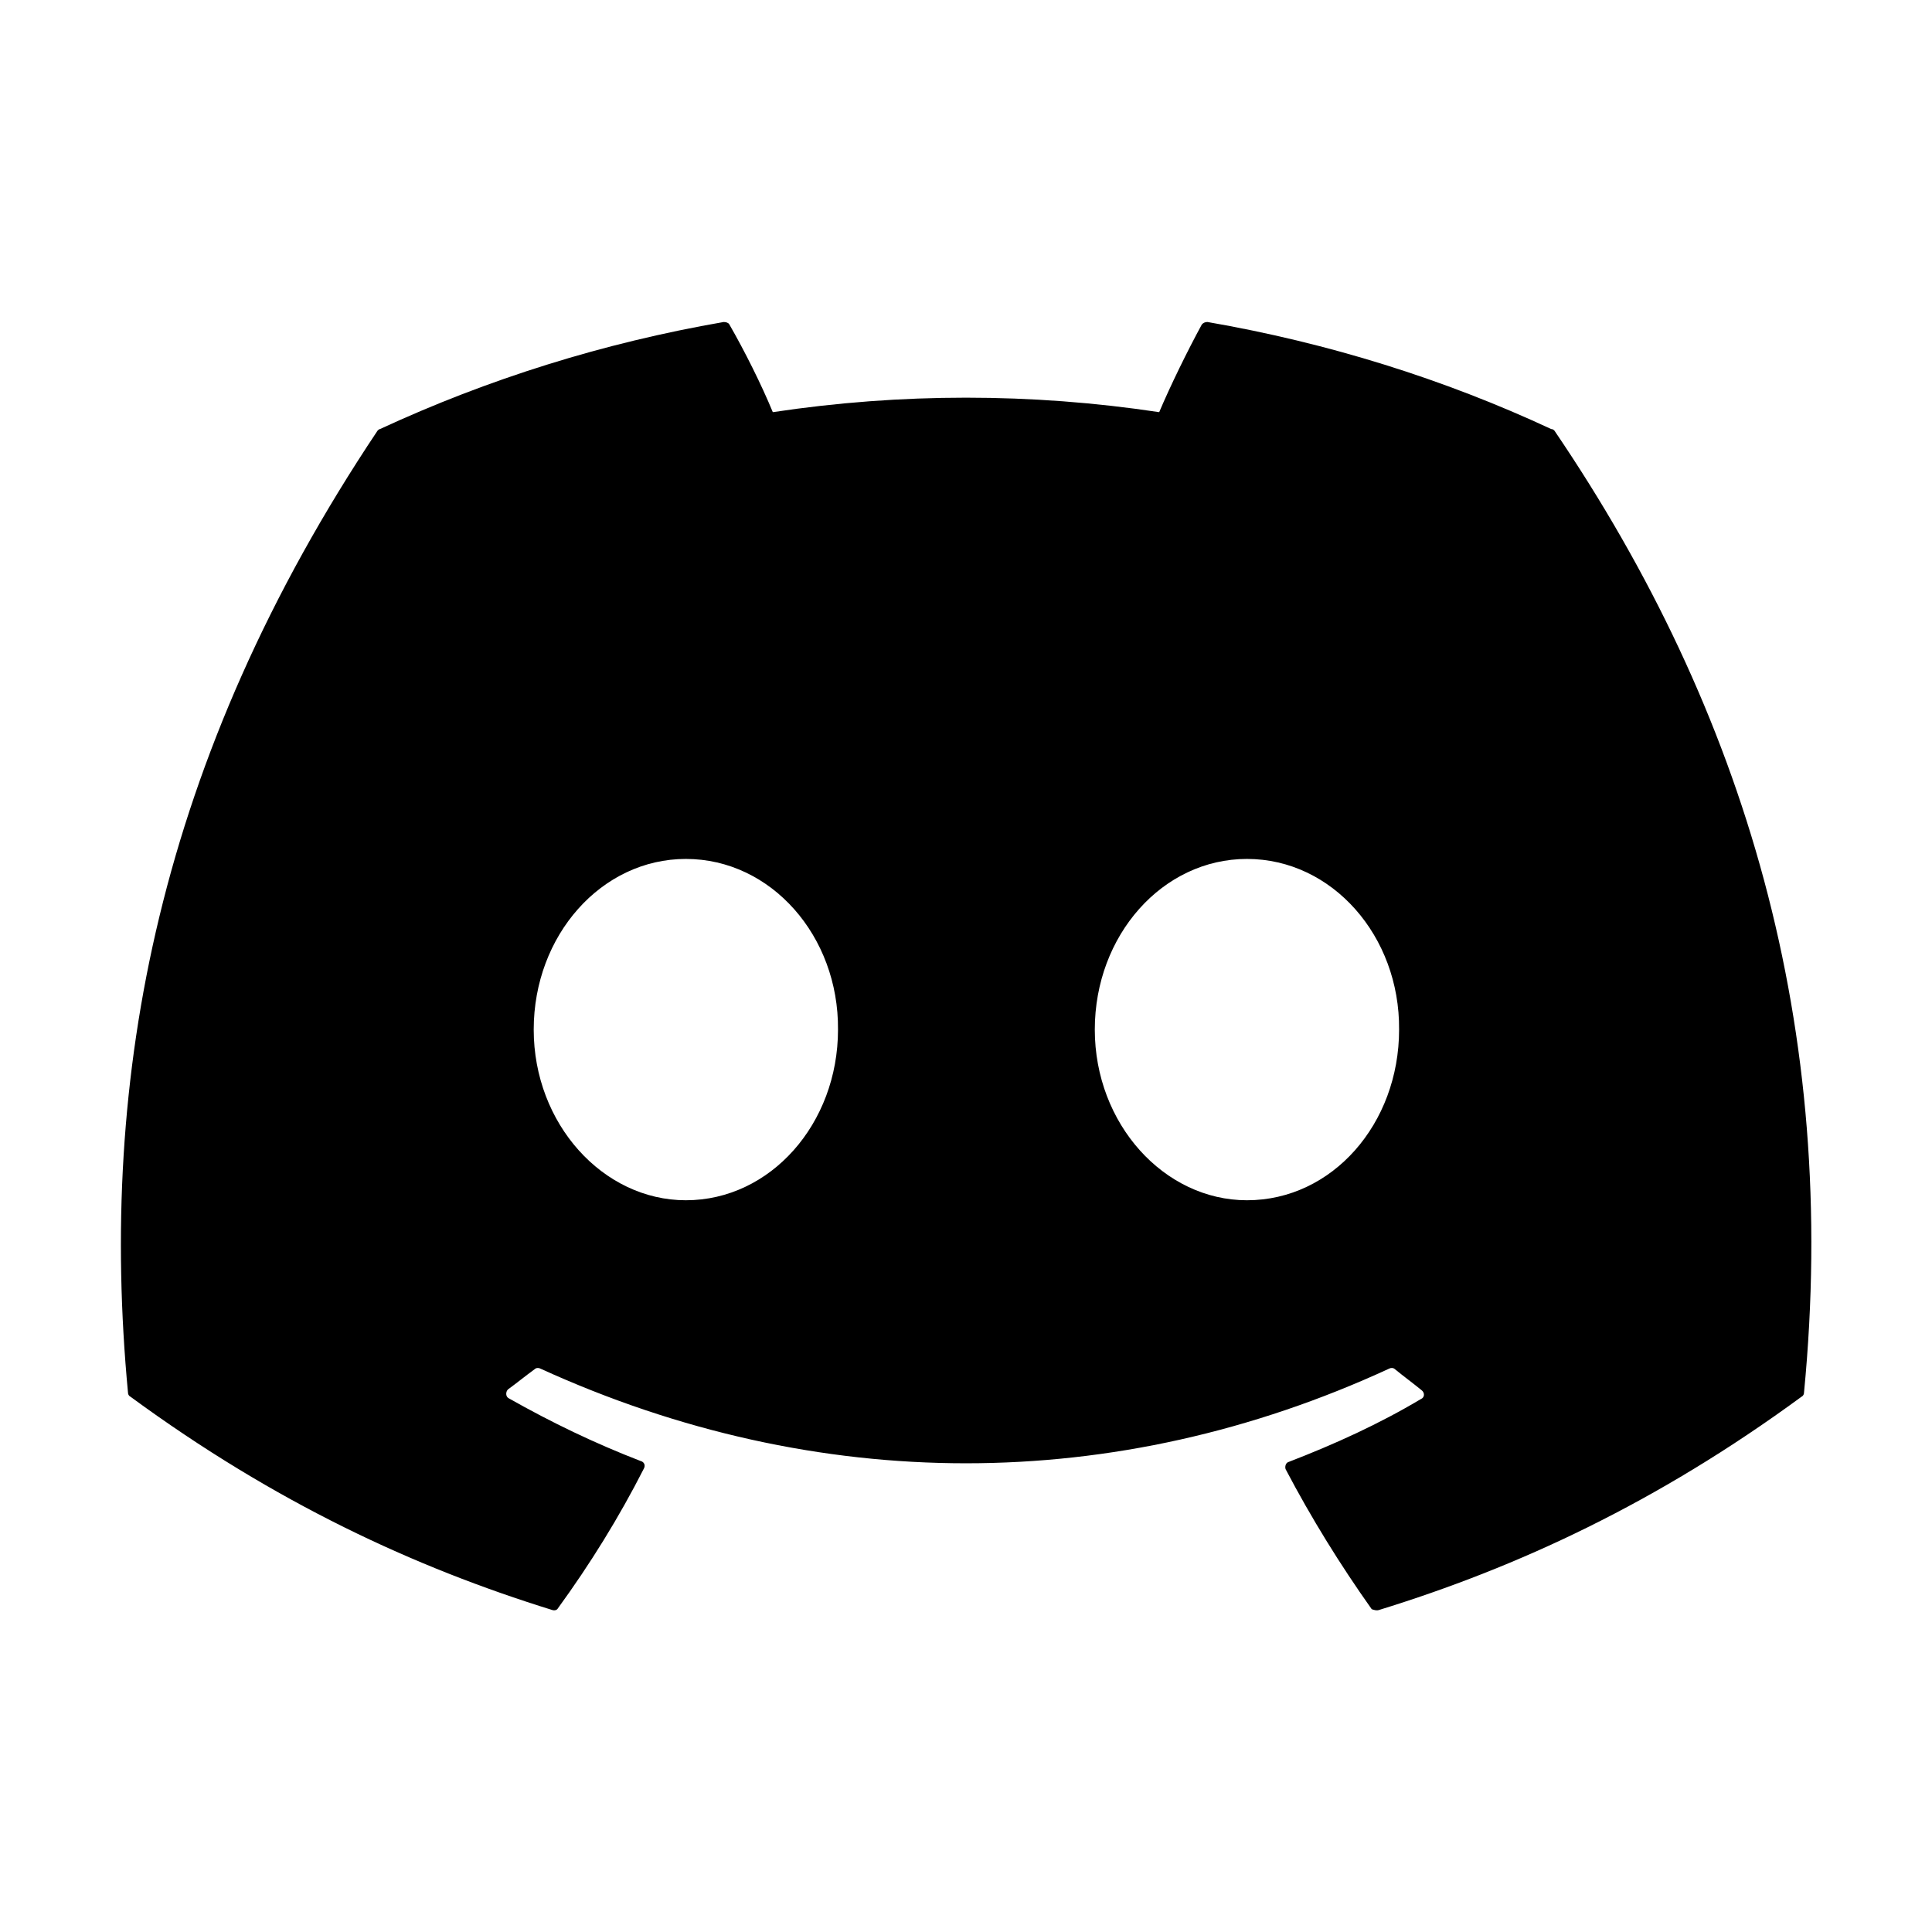
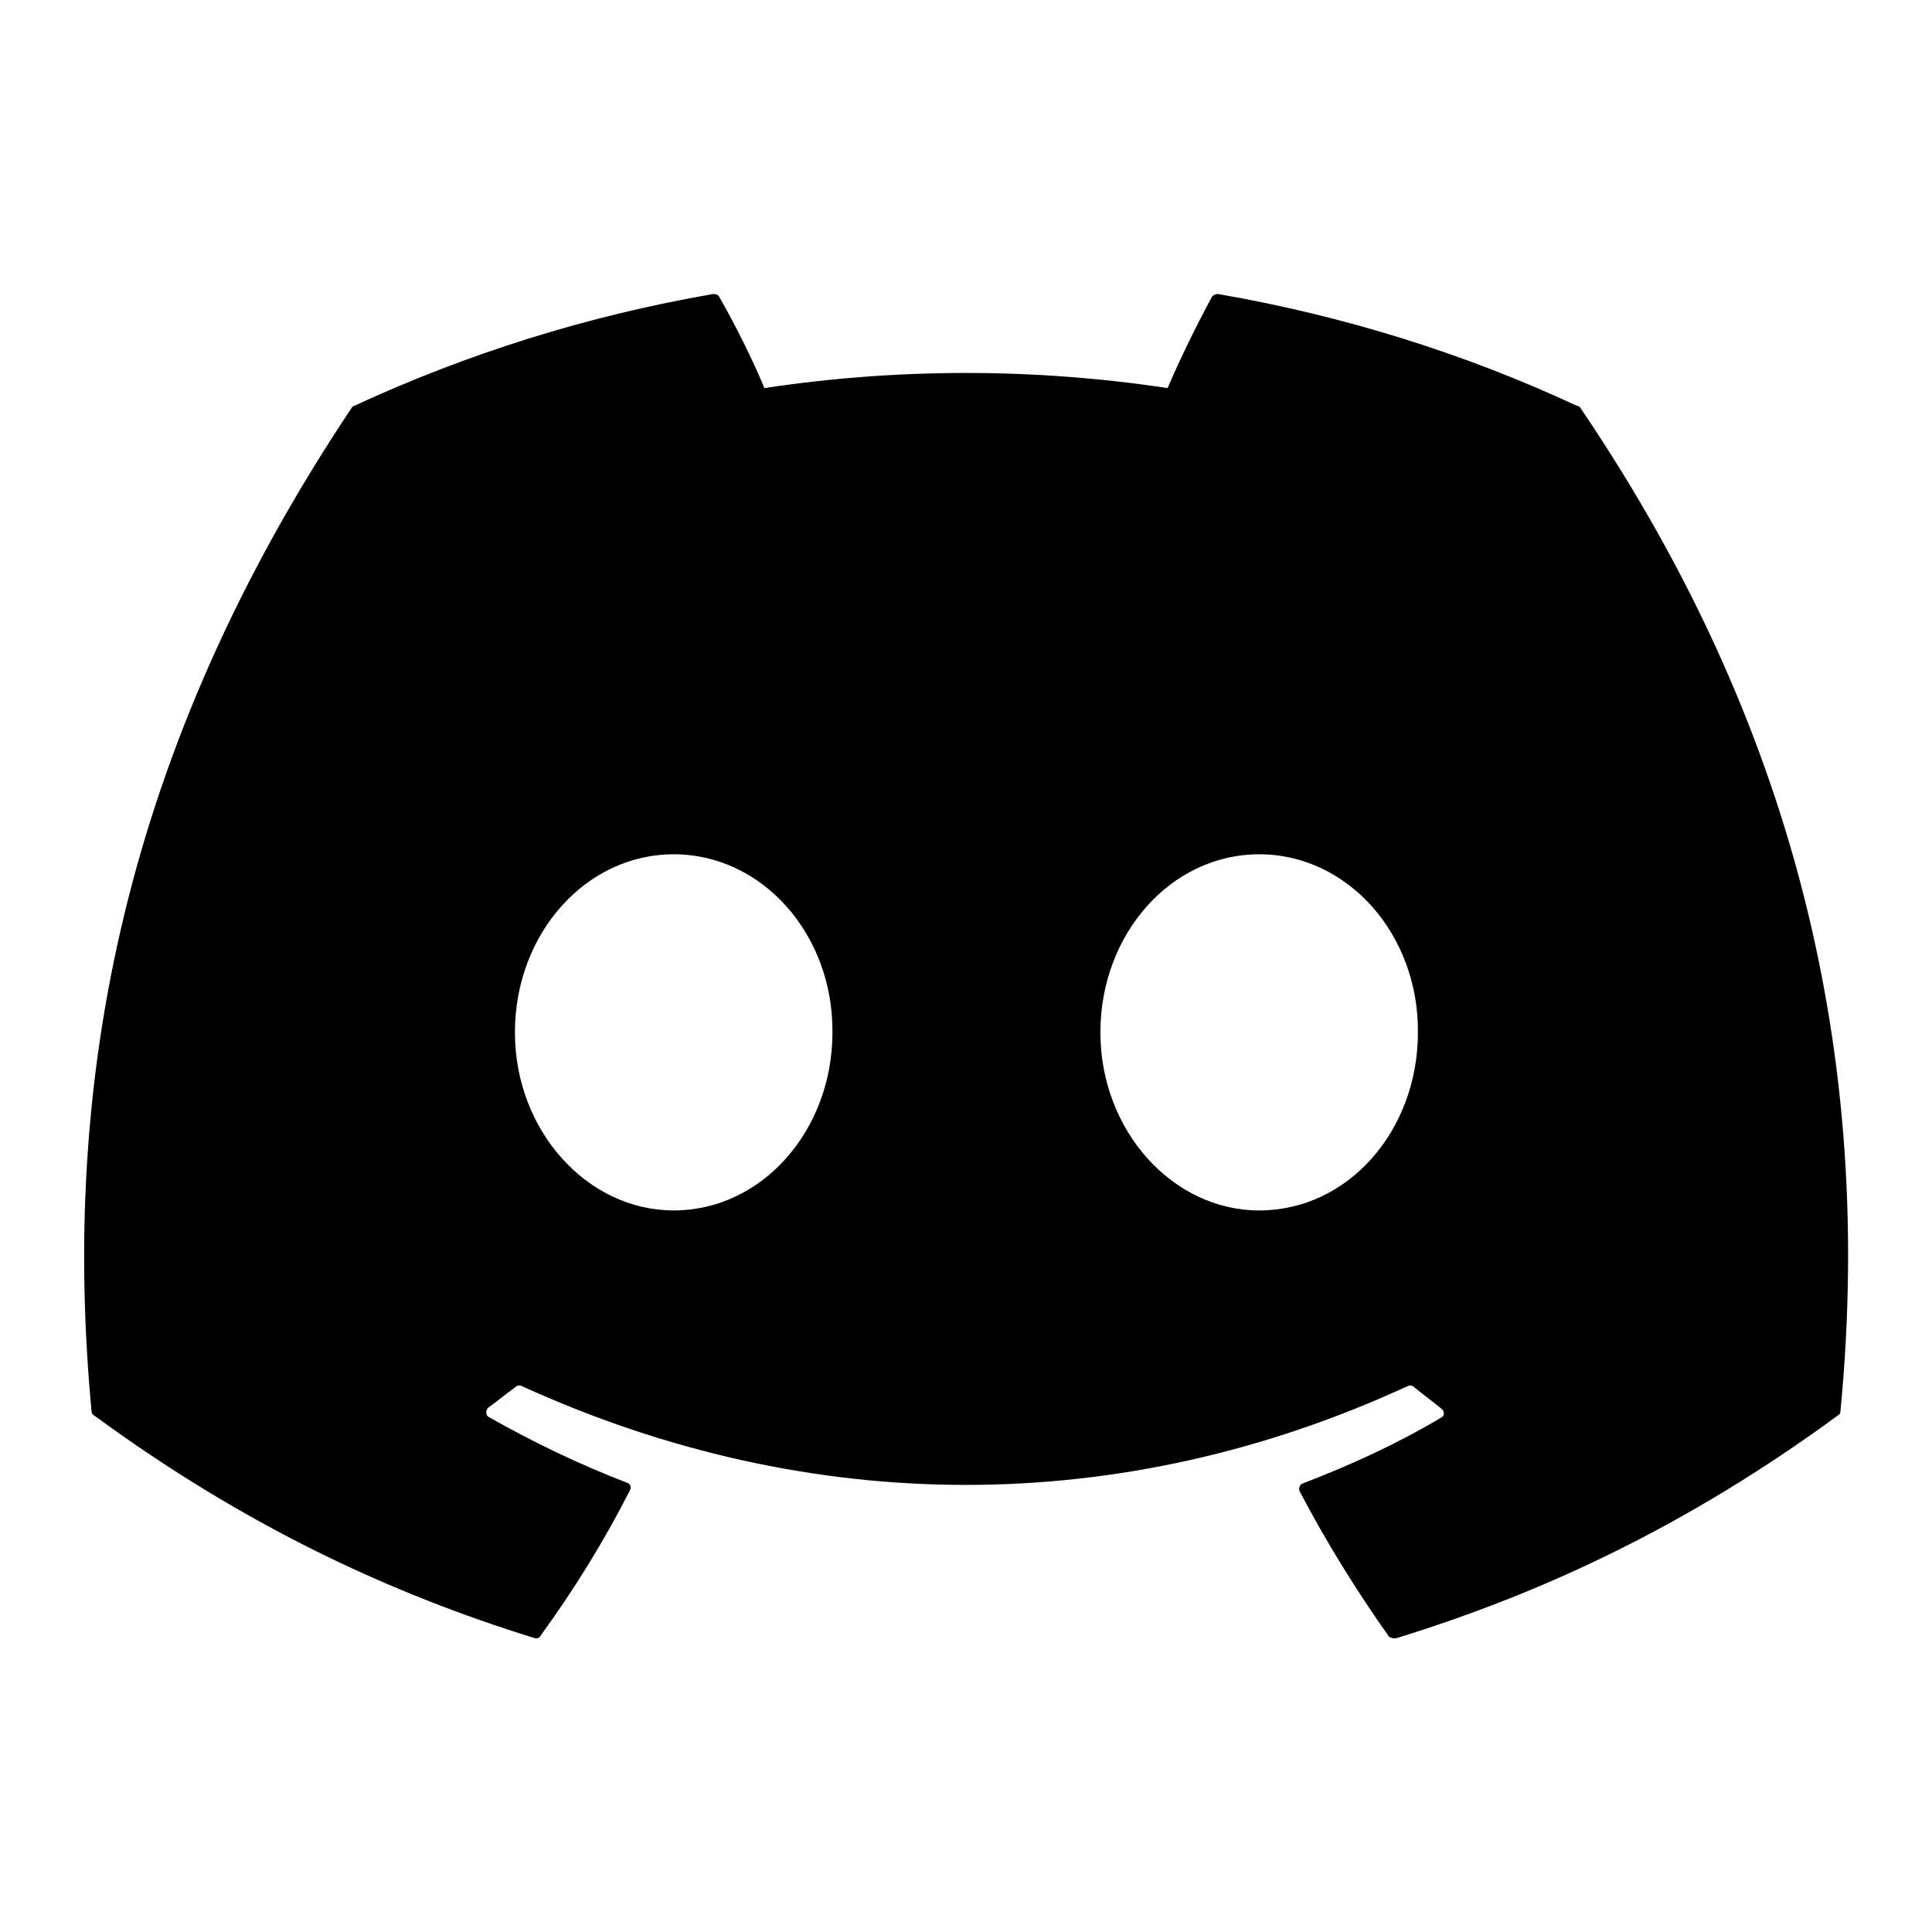
- <svg xmlns="http://www.w3.org/2000/svg" width="24" height="24" viewBox="0 0 24 24" fill="none">
+ <svg xmlns="http://www.w3.org/2000/svg" width="24" height="24" viewBox="0.5 3 23 18" fill="none">
  <path d="M19.27 5.33C17.94 4.71 16.5 4.26 15 4C14.987 4 14.974 4.002 14.962 4.007C14.95 4.012 14.939 4.02 14.93 4.03C14.75 4.36 14.54 4.79 14.4 5.12C12.809 4.88 11.191 4.88 9.6 5.12C9.46 4.78 9.25 4.36 9.06 4.03C9.05 4.01 9.02 4 8.99 4C7.49 4.26 6.06 4.71 4.72 5.33C4.71 5.33 4.7 5.34 4.69 5.35C1.97 9.42 1.22 13.38 1.59 17.3C1.59 17.32 1.6 17.34 1.62 17.35C3.42 18.67 5.15 19.47 6.86 20C6.89 20.01 6.92 20 6.93 19.98C7.33 19.43 7.69 18.85 8 18.24C8.02 18.2 8 18.16 7.96 18.15C7.39 17.93 6.85 17.67 6.32 17.37C6.28 17.35 6.28 17.29 6.31 17.26C6.42 17.18 6.53 17.09 6.64 17.01C6.66 16.99 6.69 16.99 6.71 17C10.15 18.57 13.86 18.57 17.26 17C17.28 16.99 17.31 16.99 17.33 17.01C17.44 17.1 17.55 17.18 17.66 17.27C17.7 17.3 17.7 17.36 17.65 17.38C17.13 17.69 16.58 17.94 16.01 18.16C15.97 18.17 15.96 18.22 15.97 18.25C16.29 18.86 16.65 19.44 17.04 19.99C17.07 20 17.1 20.01 17.13 20C18.85 19.47 20.58 18.67 22.38 17.35C22.4 17.34 22.41 17.32 22.41 17.3C22.85 12.77 21.68 8.84 19.31 5.35C19.3 5.34 19.29 5.33 19.27 5.33ZM8.52 14.91C7.49 14.91 6.63 13.96 6.63 12.79C6.63 11.62 7.47 10.67 8.52 10.67C9.58 10.67 10.42 11.63 10.41 12.79C10.41 13.96 9.57 14.91 8.52 14.91ZM15.49 14.91C14.46 14.91 13.6 13.96 13.6 12.79C13.6 11.62 14.44 10.67 15.49 10.67C16.55 10.67 17.39 11.63 17.38 12.79C17.38 13.96 16.55 14.91 15.49 14.91Z" fill="currentColor" />
</svg>
